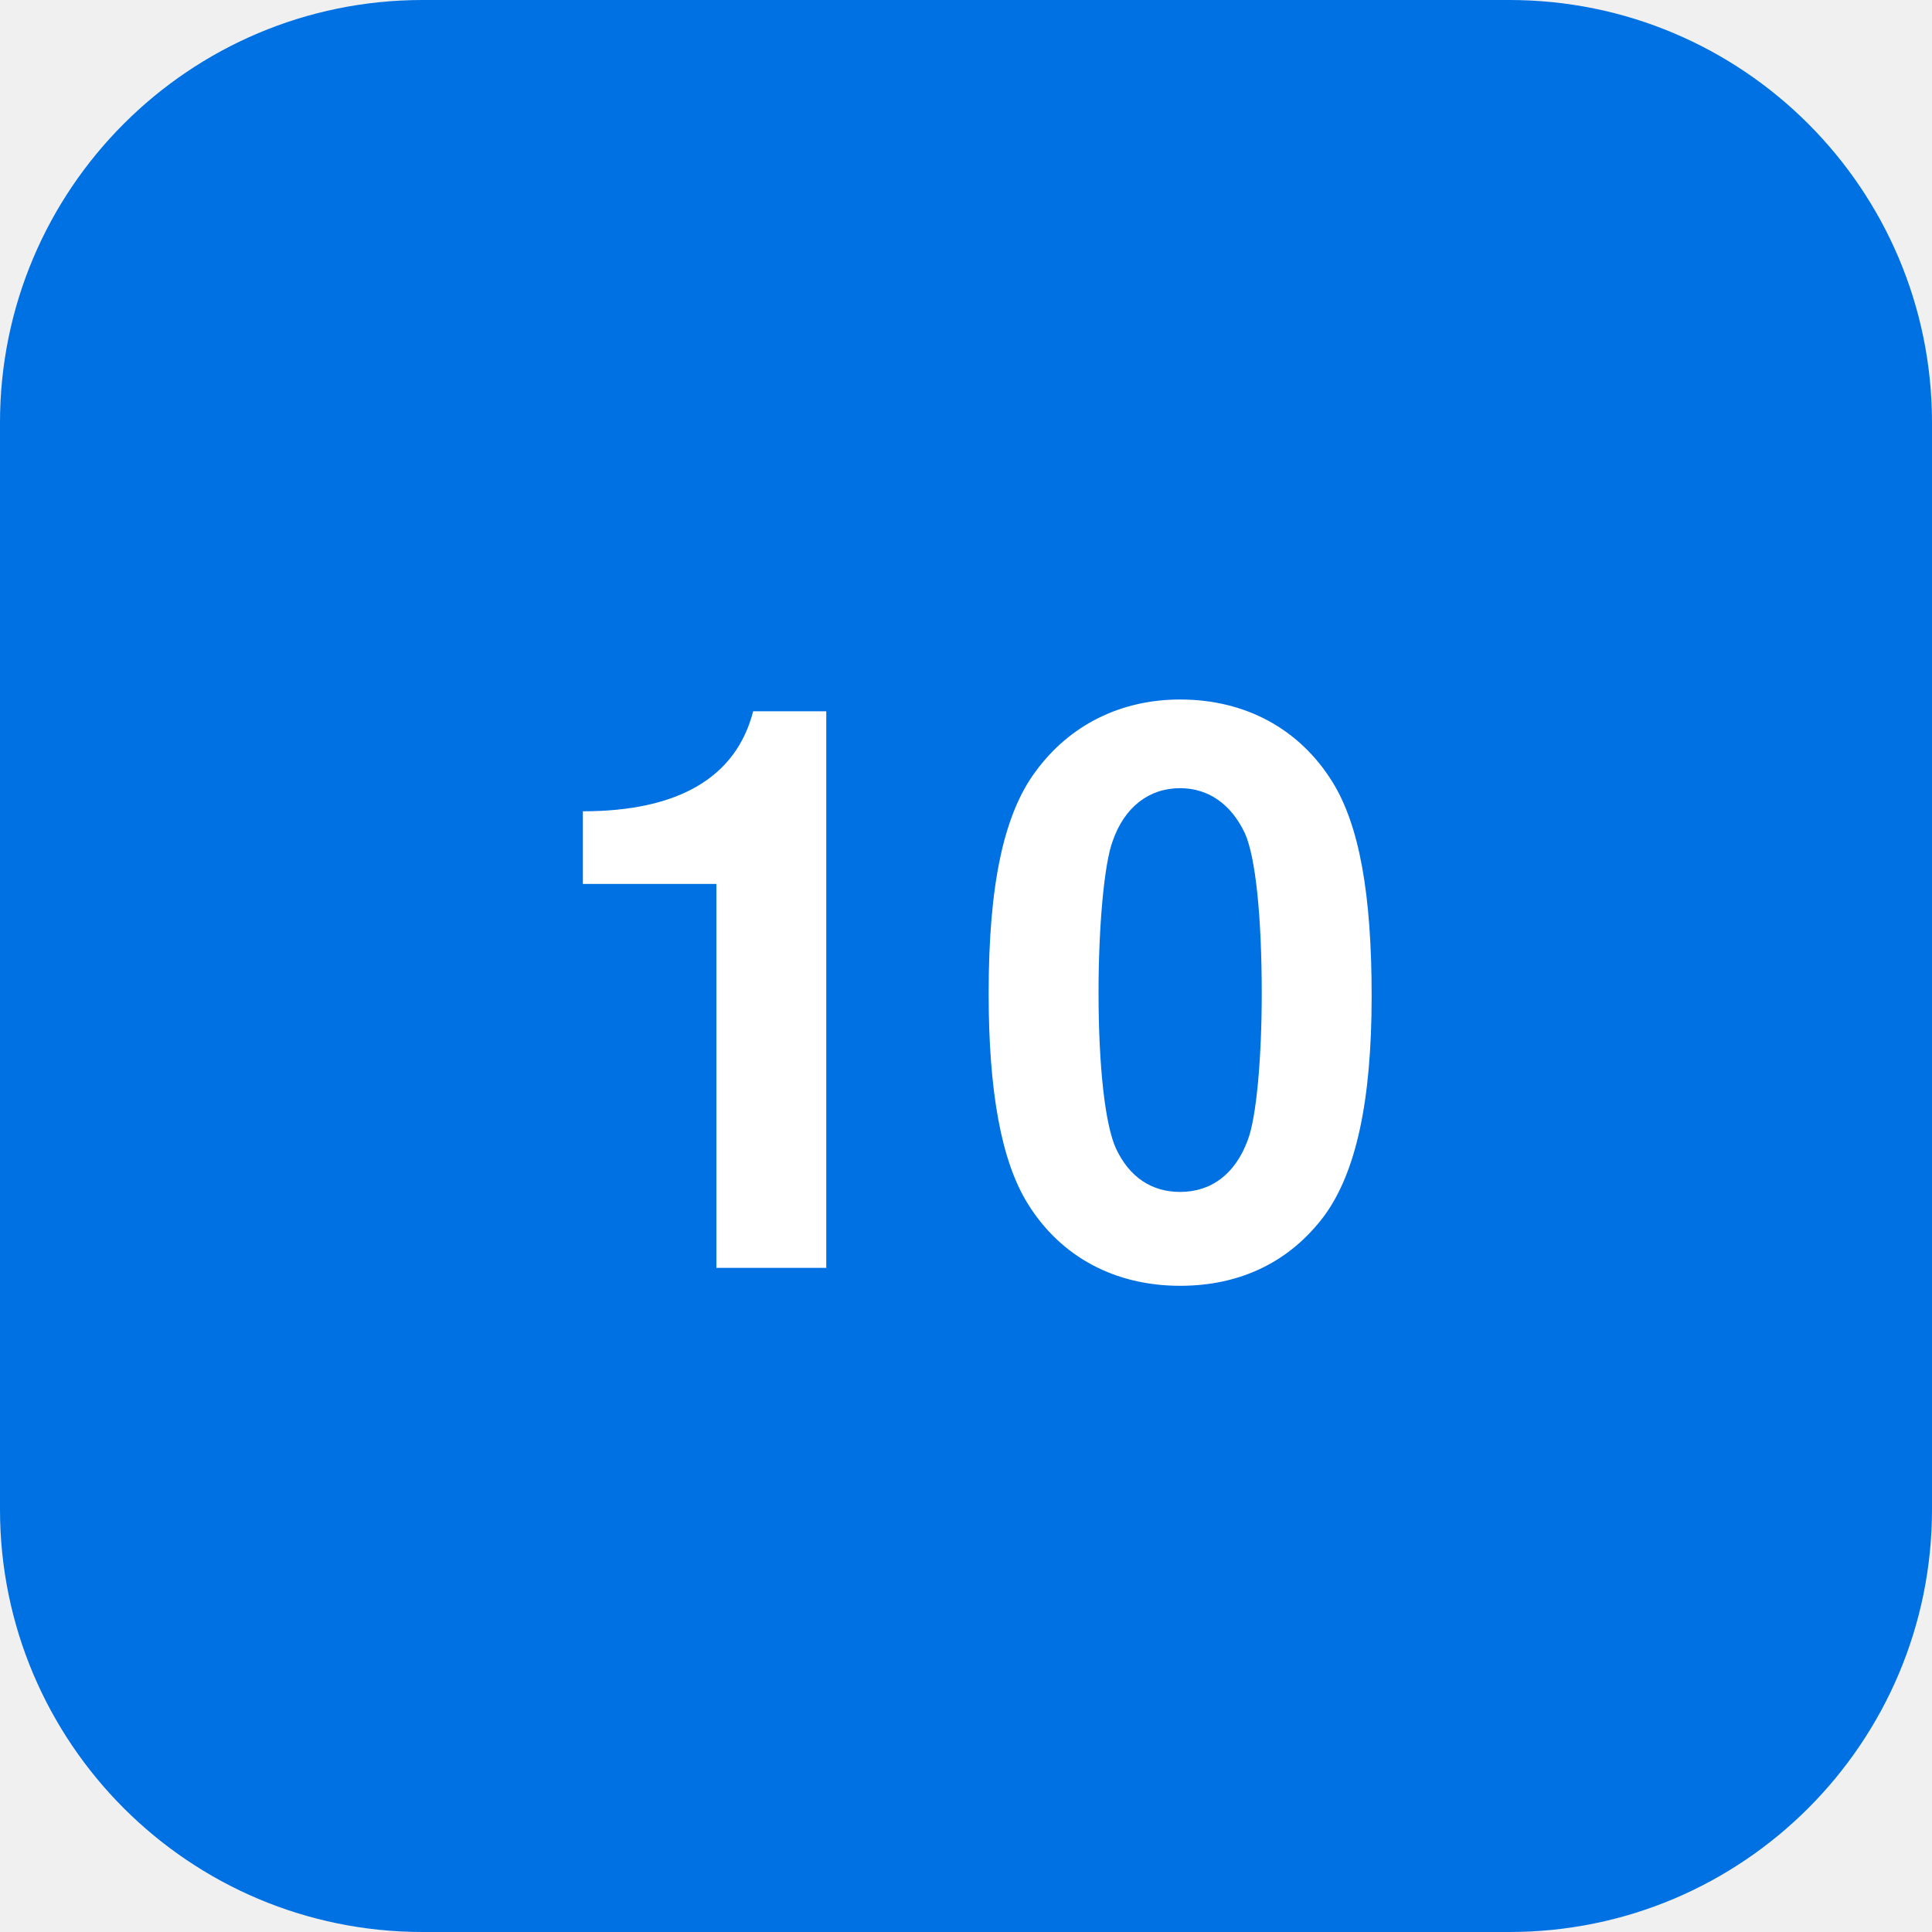
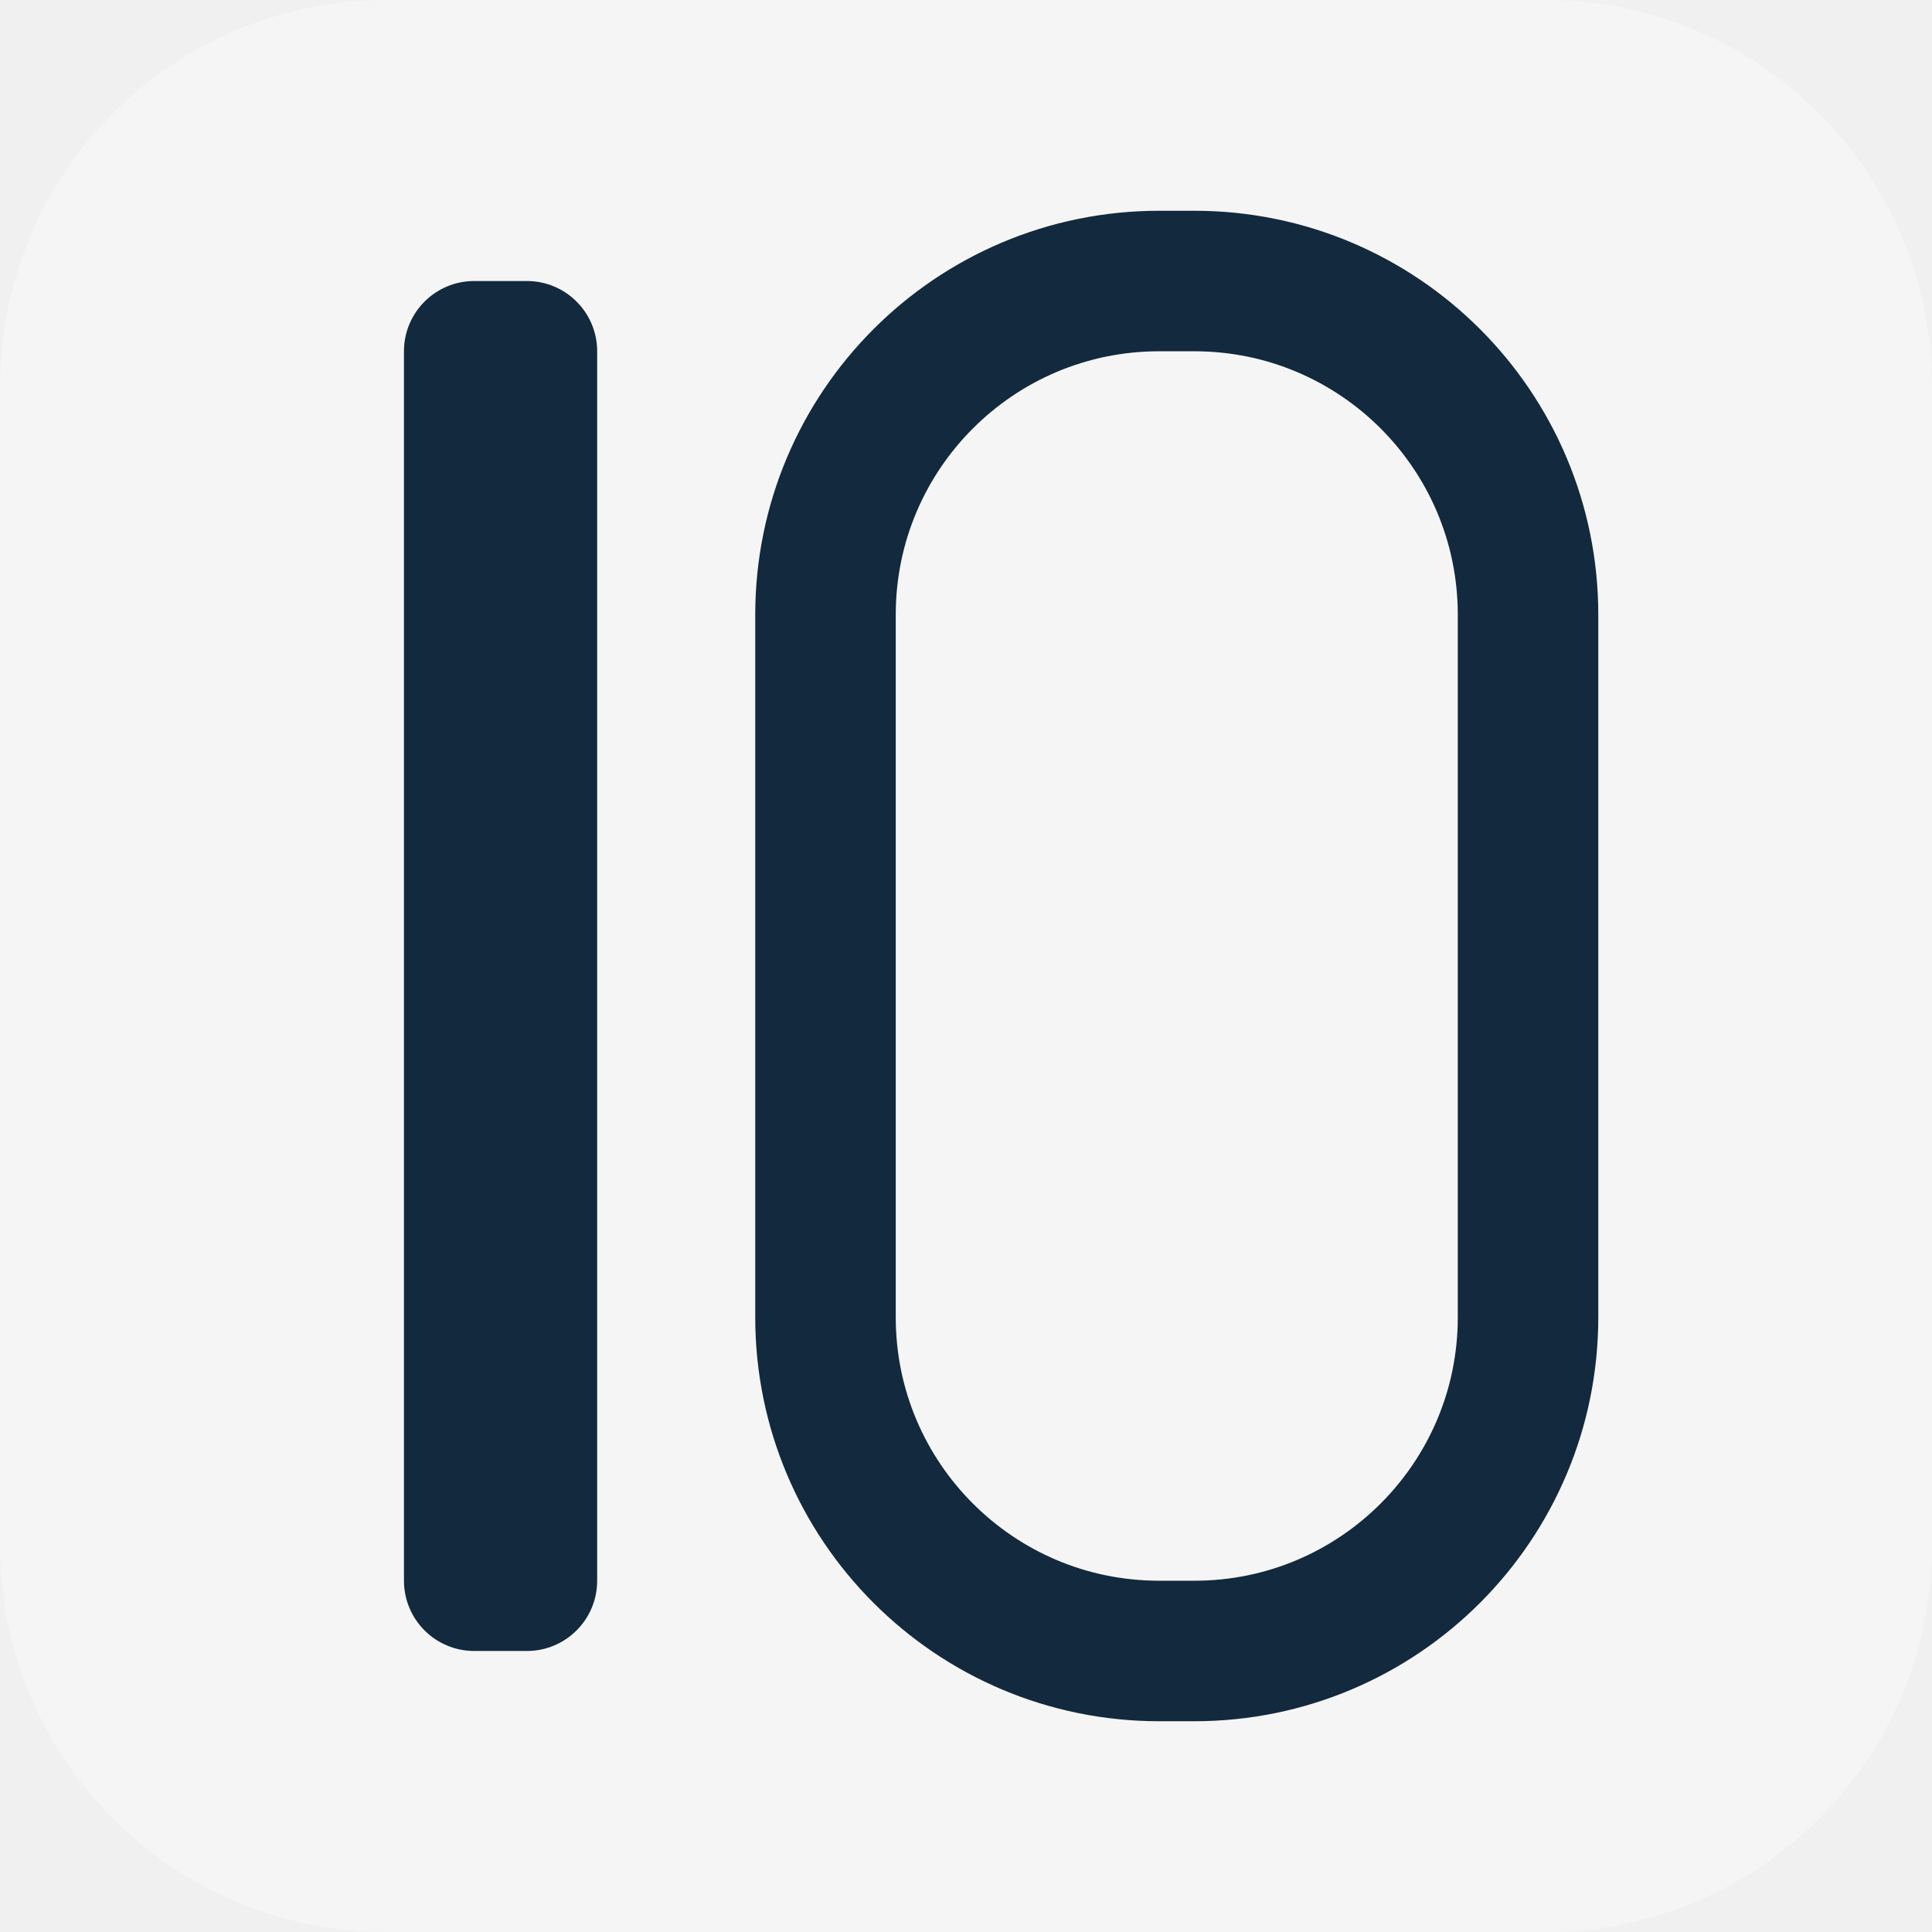
- <svg xmlns="http://www.w3.org/2000/svg" viewBox="0 0 64 64">
-   <rect width="64" height="64" rx="14" fill="#0071e3" />
-   <text x="32" y="42" font-family="-apple-system,Helvetica,Arial,sans-serif" font-size="26" font-weight="700" fill="#fff" text-anchor="middle">10</text>
+ <svg xmlns="http://www.w3.org/2000/svg" width="220" height="220" viewBox="0 0 220 220" fill="none">
+   <rect width="220" height="220" rx="44" fill="#F5F5F5" />
+   <rect x="46" y="32" width="22" height="156" rx="8" fill="#13293D" />
+   <rect x="94" y="32" width="80" height="156" rx="38" stroke="#13293D" stroke-width="16" fill="none" />
</svg>
